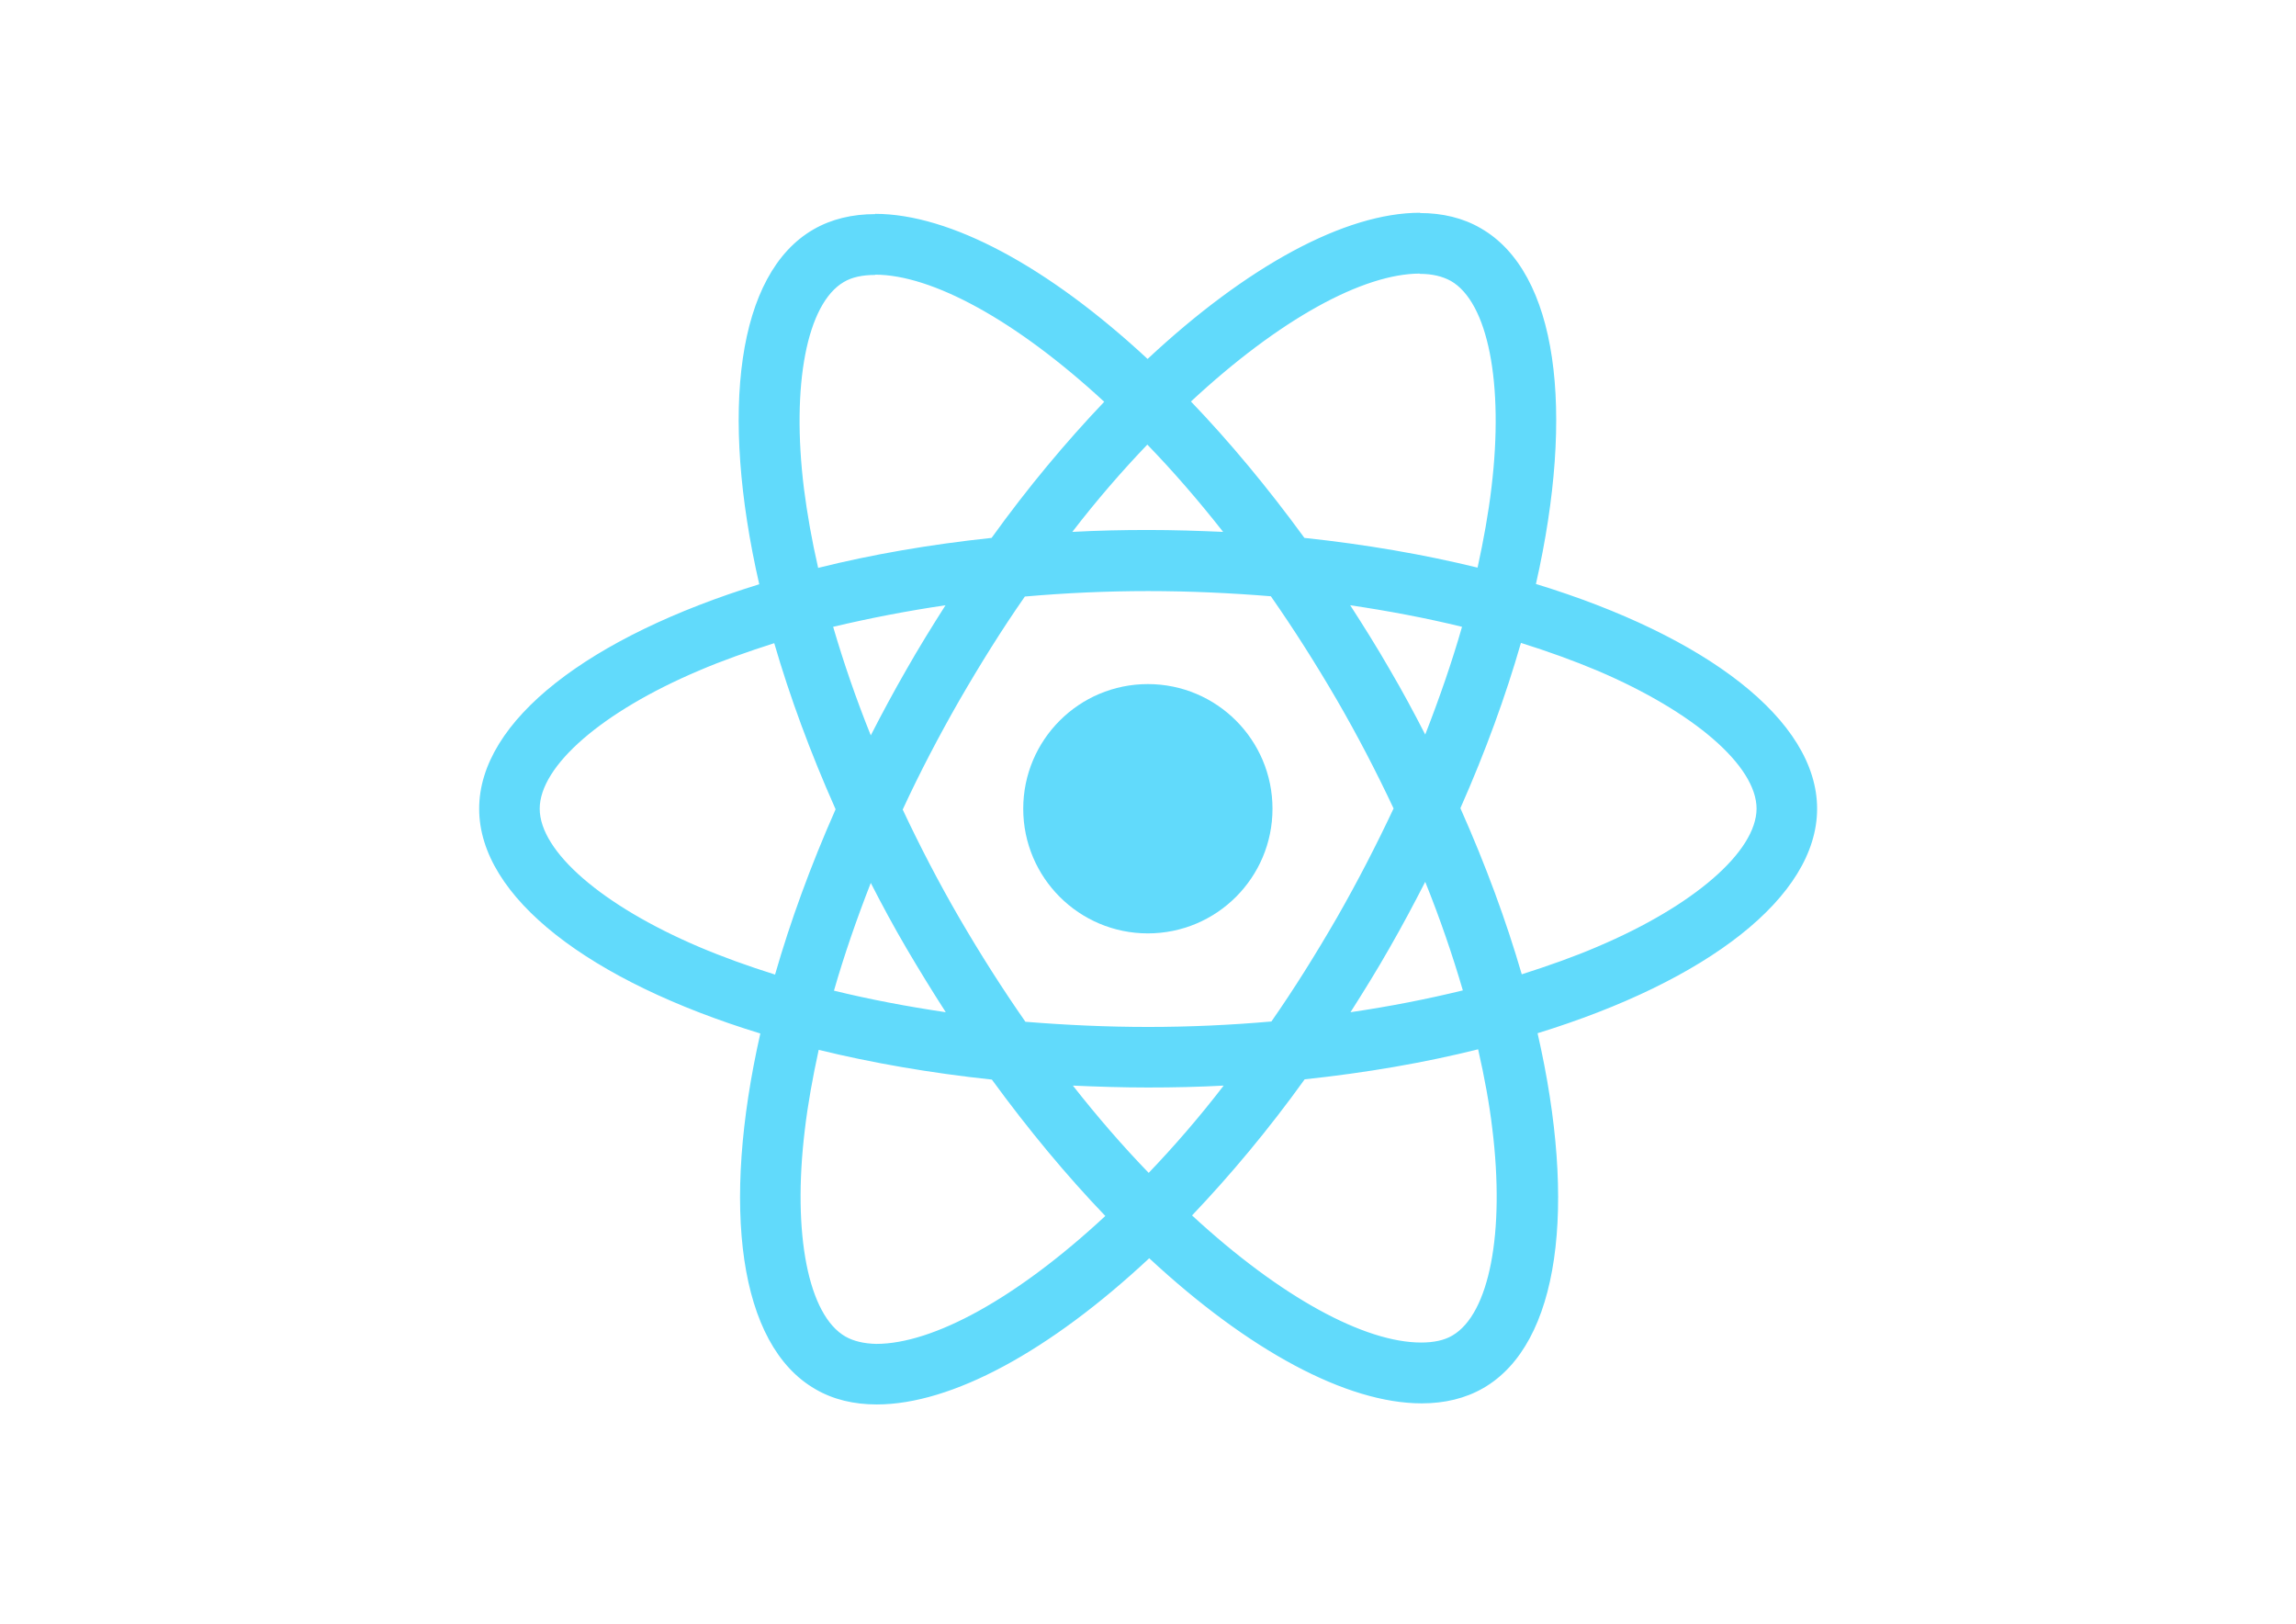
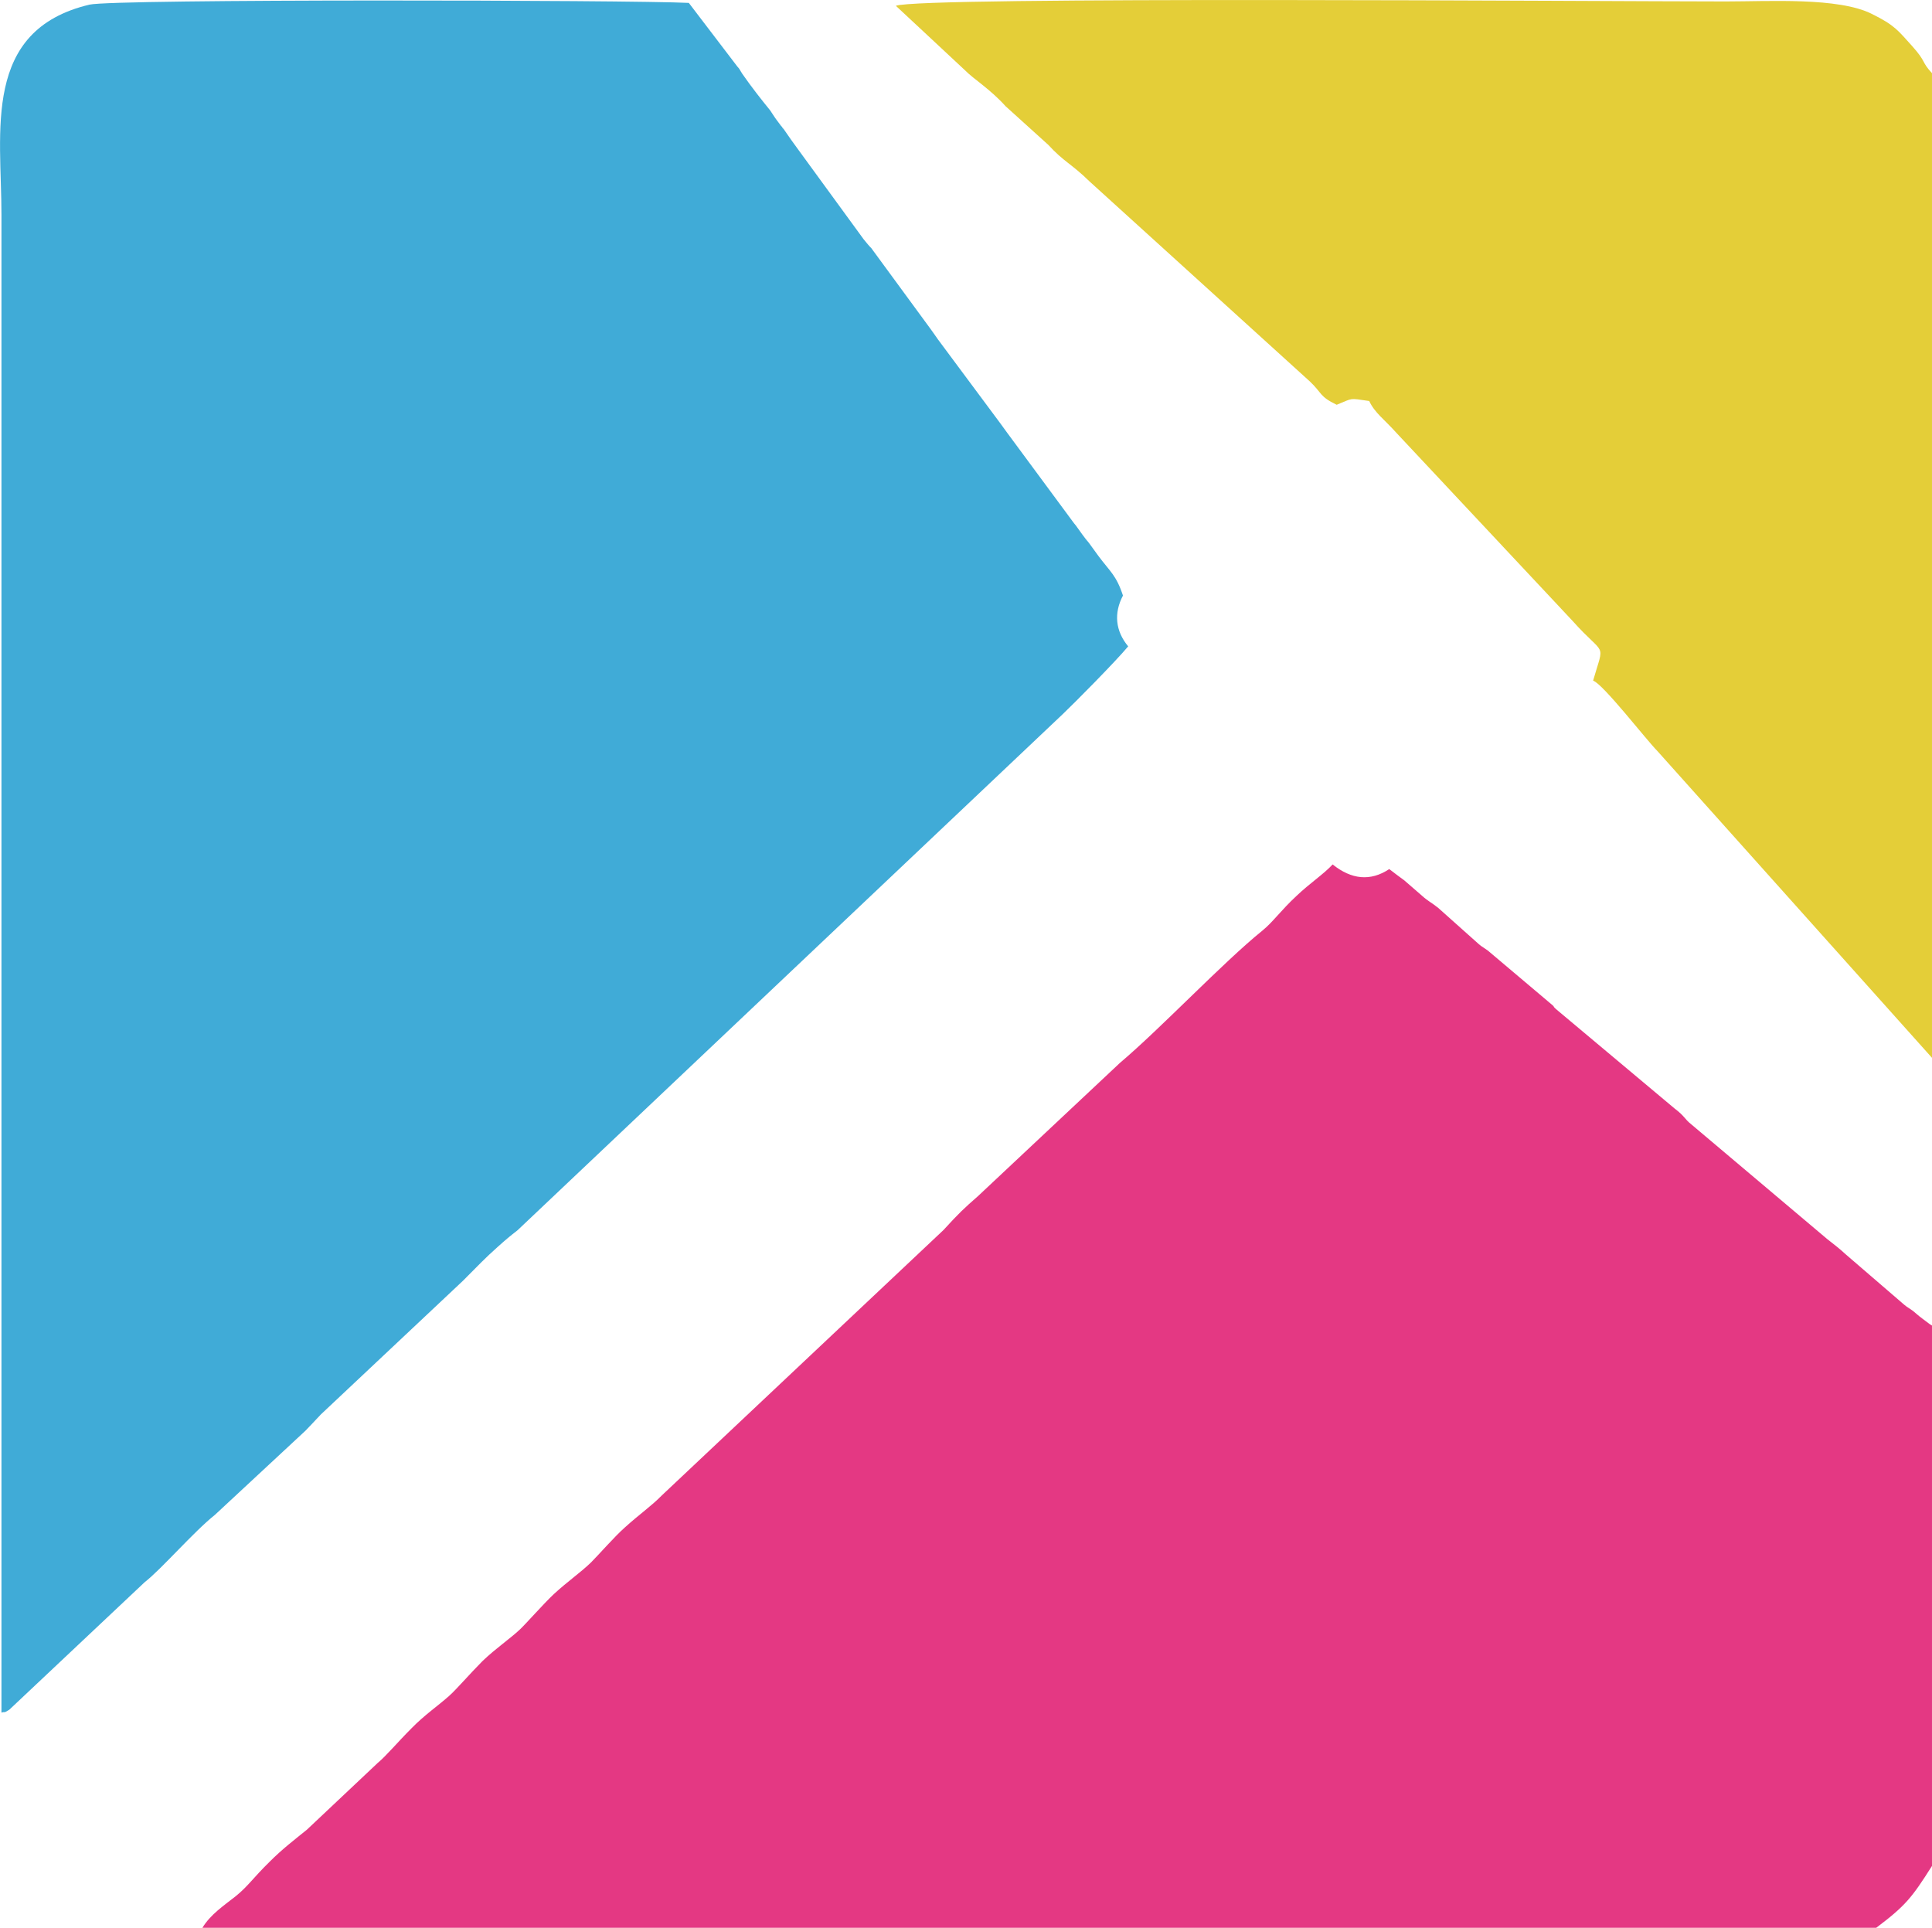
- <svg xmlns="http://www.w3.org/2000/svg" viewBox="0 0 841.9 595.3">
-   <g fill="#61DAFB">
-     <path d="M666.3 296.5c0-32.5-40.7-63.3-103.1-82.4 14.4-63.6 8-114.2-20.2-130.4-6.5-3.8-14.1-5.6-22.4-5.6v22.3c4.6 0 8.3.9 11.4 2.6 13.6 7.8 19.5 37.5 14.9 75.7-1.1 9.4-2.9 19.3-5.1 29.4-19.6-4.8-41-8.5-63.5-10.9-13.5-18.5-27.5-35.3-41.6-50 32.6-30.3 63.2-46.9 84-46.9V78c-27.5 0-63.5 19.6-99.9 53.6-36.4-33.8-72.4-53.2-99.9-53.2v22.3c20.7 0 51.4 16.5 84 46.6-14 14.7-28 31.4-41.3 49.9-22.6 2.4-44 6.1-63.6 11-2.3-10-4-19.7-5.2-29-4.7-38.2 1.1-67.9 14.6-75.8 3-1.8 6.9-2.6 11.5-2.6V78.5c-8.4 0-16 1.8-22.6 5.6-28.1 16.2-34.4 66.7-19.9 130.1-62.2 19.2-102.7 49.9-102.7 82.3 0 32.5 40.7 63.3 103.1 82.4-14.4 63.6-8 114.2 20.2 130.4 6.5 3.8 14.1 5.6 22.5 5.6 27.5 0 63.5-19.6 99.9-53.6 36.4 33.8 72.4 53.2 99.9 53.2 8.4 0 16-1.8 22.6-5.6 28.1-16.2 34.4-66.7 19.9-130.1 62-19.1 102.5-49.9 102.5-82.3zm-130.2-66.7c-3.7 12.9-8.3 26.2-13.5 39.5-4.1-8-8.4-16-13.1-24-4.6-8-9.5-15.8-14.4-23.4 14.2 2.1 27.9 4.7 41 7.9zm-45.8 106.5c-7.8 13.5-15.8 26.3-24.1 38.2-14.9 1.3-30 2-45.2 2-15.1 0-30.2-.7-45-1.9-8.3-11.9-16.4-24.6-24.2-38-7.6-13.1-14.5-26.4-20.8-39.8 6.2-13.4 13.2-26.8 20.7-39.9 7.8-13.5 15.8-26.3 24.1-38.2 14.9-1.3 30-2 45.2-2 15.1 0 30.2.7 45 1.9 8.3 11.9 16.4 24.6 24.2 38 7.6 13.1 14.5 26.4 20.8 39.8-6.3 13.4-13.2 26.8-20.7 39.9zm32.3-13c5.4 13.4 10 26.8 13.8 39.8-13.1 3.2-26.9 5.9-41.2 8 4.9-7.7 9.8-15.6 14.4-23.7 4.6-8 8.9-16.1 13-24.1zM421.2 430c-9.3-9.6-18.6-20.3-27.8-32 9 .4 18.2.7 27.5.7 9.4 0 18.7-.2 27.8-.7-9 11.7-18.3 22.4-27.5 32zm-74.4-58.9c-14.2-2.1-27.9-4.7-41-7.9 3.7-12.9 8.3-26.2 13.5-39.5 4.1 8 8.4 16 13.1 24 4.7 8 9.5 15.8 14.4 23.4zM420.7 163c9.3 9.6 18.6 20.3 27.8 32-9-.4-18.2-.7-27.5-.7-9.4 0-18.7.2-27.8.7 9-11.7 18.3-22.4 27.5-32zm-74 58.9c-4.9 7.7-9.8 15.6-14.4 23.7-4.6 8-8.9 16-13 24-5.4-13.4-10-26.8-13.8-39.8 13.1-3.1 26.9-5.8 41.2-7.9zm-90.5 125.2c-35.4-15.1-58.3-34.9-58.3-50.6 0-15.7 22.9-35.6 58.3-50.6 8.6-3.7 18-7 27.7-10.1 5.7 19.6 13.2 40 22.5 60.9-9.2 20.8-16.6 41.1-22.2 60.6-9.9-3.1-19.3-6.5-28-10.2zM310 490c-13.6-7.8-19.5-37.5-14.9-75.7 1.1-9.4 2.9-19.3 5.1-29.4 19.6 4.8 41 8.5 63.5 10.9 13.5 18.5 27.5 35.3 41.6 50-32.6 30.3-63.2 46.9-84 46.9-4.5-.1-8.3-1-11.3-2.7zm237.2-76.2c4.7 38.2-1.1 67.9-14.6 75.8-3 1.8-6.9 2.6-11.5 2.6-20.7 0-51.4-16.5-84-46.6 14-14.7 28-31.4 41.3-49.9 22.6-2.4 44-6.1 63.6-11 2.3 10.1 4.1 19.8 5.2 29.1zm38.5-66.7c-8.6 3.7-18 7-27.7 10.1-5.7-19.6-13.2-40-22.5-60.9 9.2-20.8 16.6-41.1 22.2-60.6 9.9 3.1 19.3 6.5 28.1 10.2 35.4 15.1 58.3 34.9 58.3 50.6-.1 15.7-23 35.6-58.4 50.6zM320.8 78.4z" />
-     <circle cx="420.9" cy="296.5" r="45.7" />
-     <path d="M520.5 78.1z" />
+ <svg xmlns="http://www.w3.org/2000/svg" xml:space="preserve" width="6.626in" height="6.612in" version="1.1" style="shape-rendering:geometricPrecision; text-rendering:geometricPrecision; image-rendering:optimizeQuality; fill-rule:evenodd; clip-rule:evenodd" viewBox="0 0 6653 6639">
+   <defs>
+     <style type="text/css">
+    
+     .fil0 {fill:#40ABD7}
+     .fil1 {fill:#E43883}
+     .fil2 {fill:#E4CE38}
+    
+   </style>
+   </defs>
+   <g id="Layer_x0020_1">
+     <path class="fil0" d="M3885 2226c-44,-53 -50,-114 -18,-175 -23,-70 -44,-82 -85,-137l-29 -40c-11,-15 -5,-5 -25,-32l-23 -32c-7,-8 -16,-21 -25,-33l-212 -287c-5,-7 -15,-21 -24,-33l-214 -288c-6,-9 -15,-21 -24,-34l-206 -281c-2,-1 -19,-21 -26,-30l-229 -314c-18,-24 -25,-35 -46,-65 -2,-2 -5,-5 -6,-8 -2,-2 -5,-5 -6,-7l-12 -16c-9,-12 -16,-24 -23,-34 -31,-38 -64,-80 -96,-126l-11 -18c-2,-2 -4,-5 -6,-7l-167 -219c-197,-10 -1980,-14 -2064,6 -371,88 -303,437 -303,724l0 5158c17,-5 4,4 27,-10l466 -439c58,-45 169,-174 242,-232l312 -290c16,-17 30,-31 53,-56l489 -460c55,-55 75,-77 120,-117 29,-26 41,-36 68,-57l1877 -1777c39,-37 180,-179 226,-234z" />
+     <path class="fil1" d="M697 6639l5764 0c101,-76 123,-104 192,-213l0 -1861c-3,-2 -7,-4 -8,-5l-24 -18c-20,-15 -18,-15 -33,-27 -12,-9 -22,-14 -31,-22l-202 -174c-18,-17 -40,-34 -63,-52l-468 -395c-25,-20 -21,-27 -58,-55l-408 -342c-18,-17 7,2 -28,-27l-206 -174c-12,-9 -22,-14 -31,-22l-140 -125c-22,-18 -35,-23 -56,-42l-61 -53c-26,-19 -23,-17 -52,-39 -65,43 -130,36 -195,-16 -29,32 -79,65 -124,108 -54,50 -82,91 -118,120 -136,110 -347,334 -491,456l-489 459c-48,42 -64,57 -118,116l-970 914c-35,36 -75,63 -128,111 -34,30 -89,93 -116,120 -35,34 -79,64 -128,109 -36,34 -94,100 -116,121 -35,33 -83,65 -129,109 -42,42 -92,100 -116,121 -37,33 -84,65 -128,110 -49,49 -89,97 -117,120l-244 230c-43,35 -84,66 -128,110 -60,59 -74,84 -117,119 -43,34 -87,63 -115,109z" />
+     <path class="fil2" d="M6653 3643l0 -3391c-38,-41 -18,-37 -68,-93 -49,-54 -60,-72 -139,-111 -115,-58 -354,-43 -504,-43 -423,0 -2775,-18 -2857,15l238 222c29,30 86,64 140,124l147 133c53,58 81,66 141,125l760 690c43,41 32,51 92,80 59,-24 41,-23 112,-13 19,41 53,64 93,109l607 648c114,128 111,67 71,206 34,11 184,205 221,242l946 1057z" />
  </g>
</svg>
